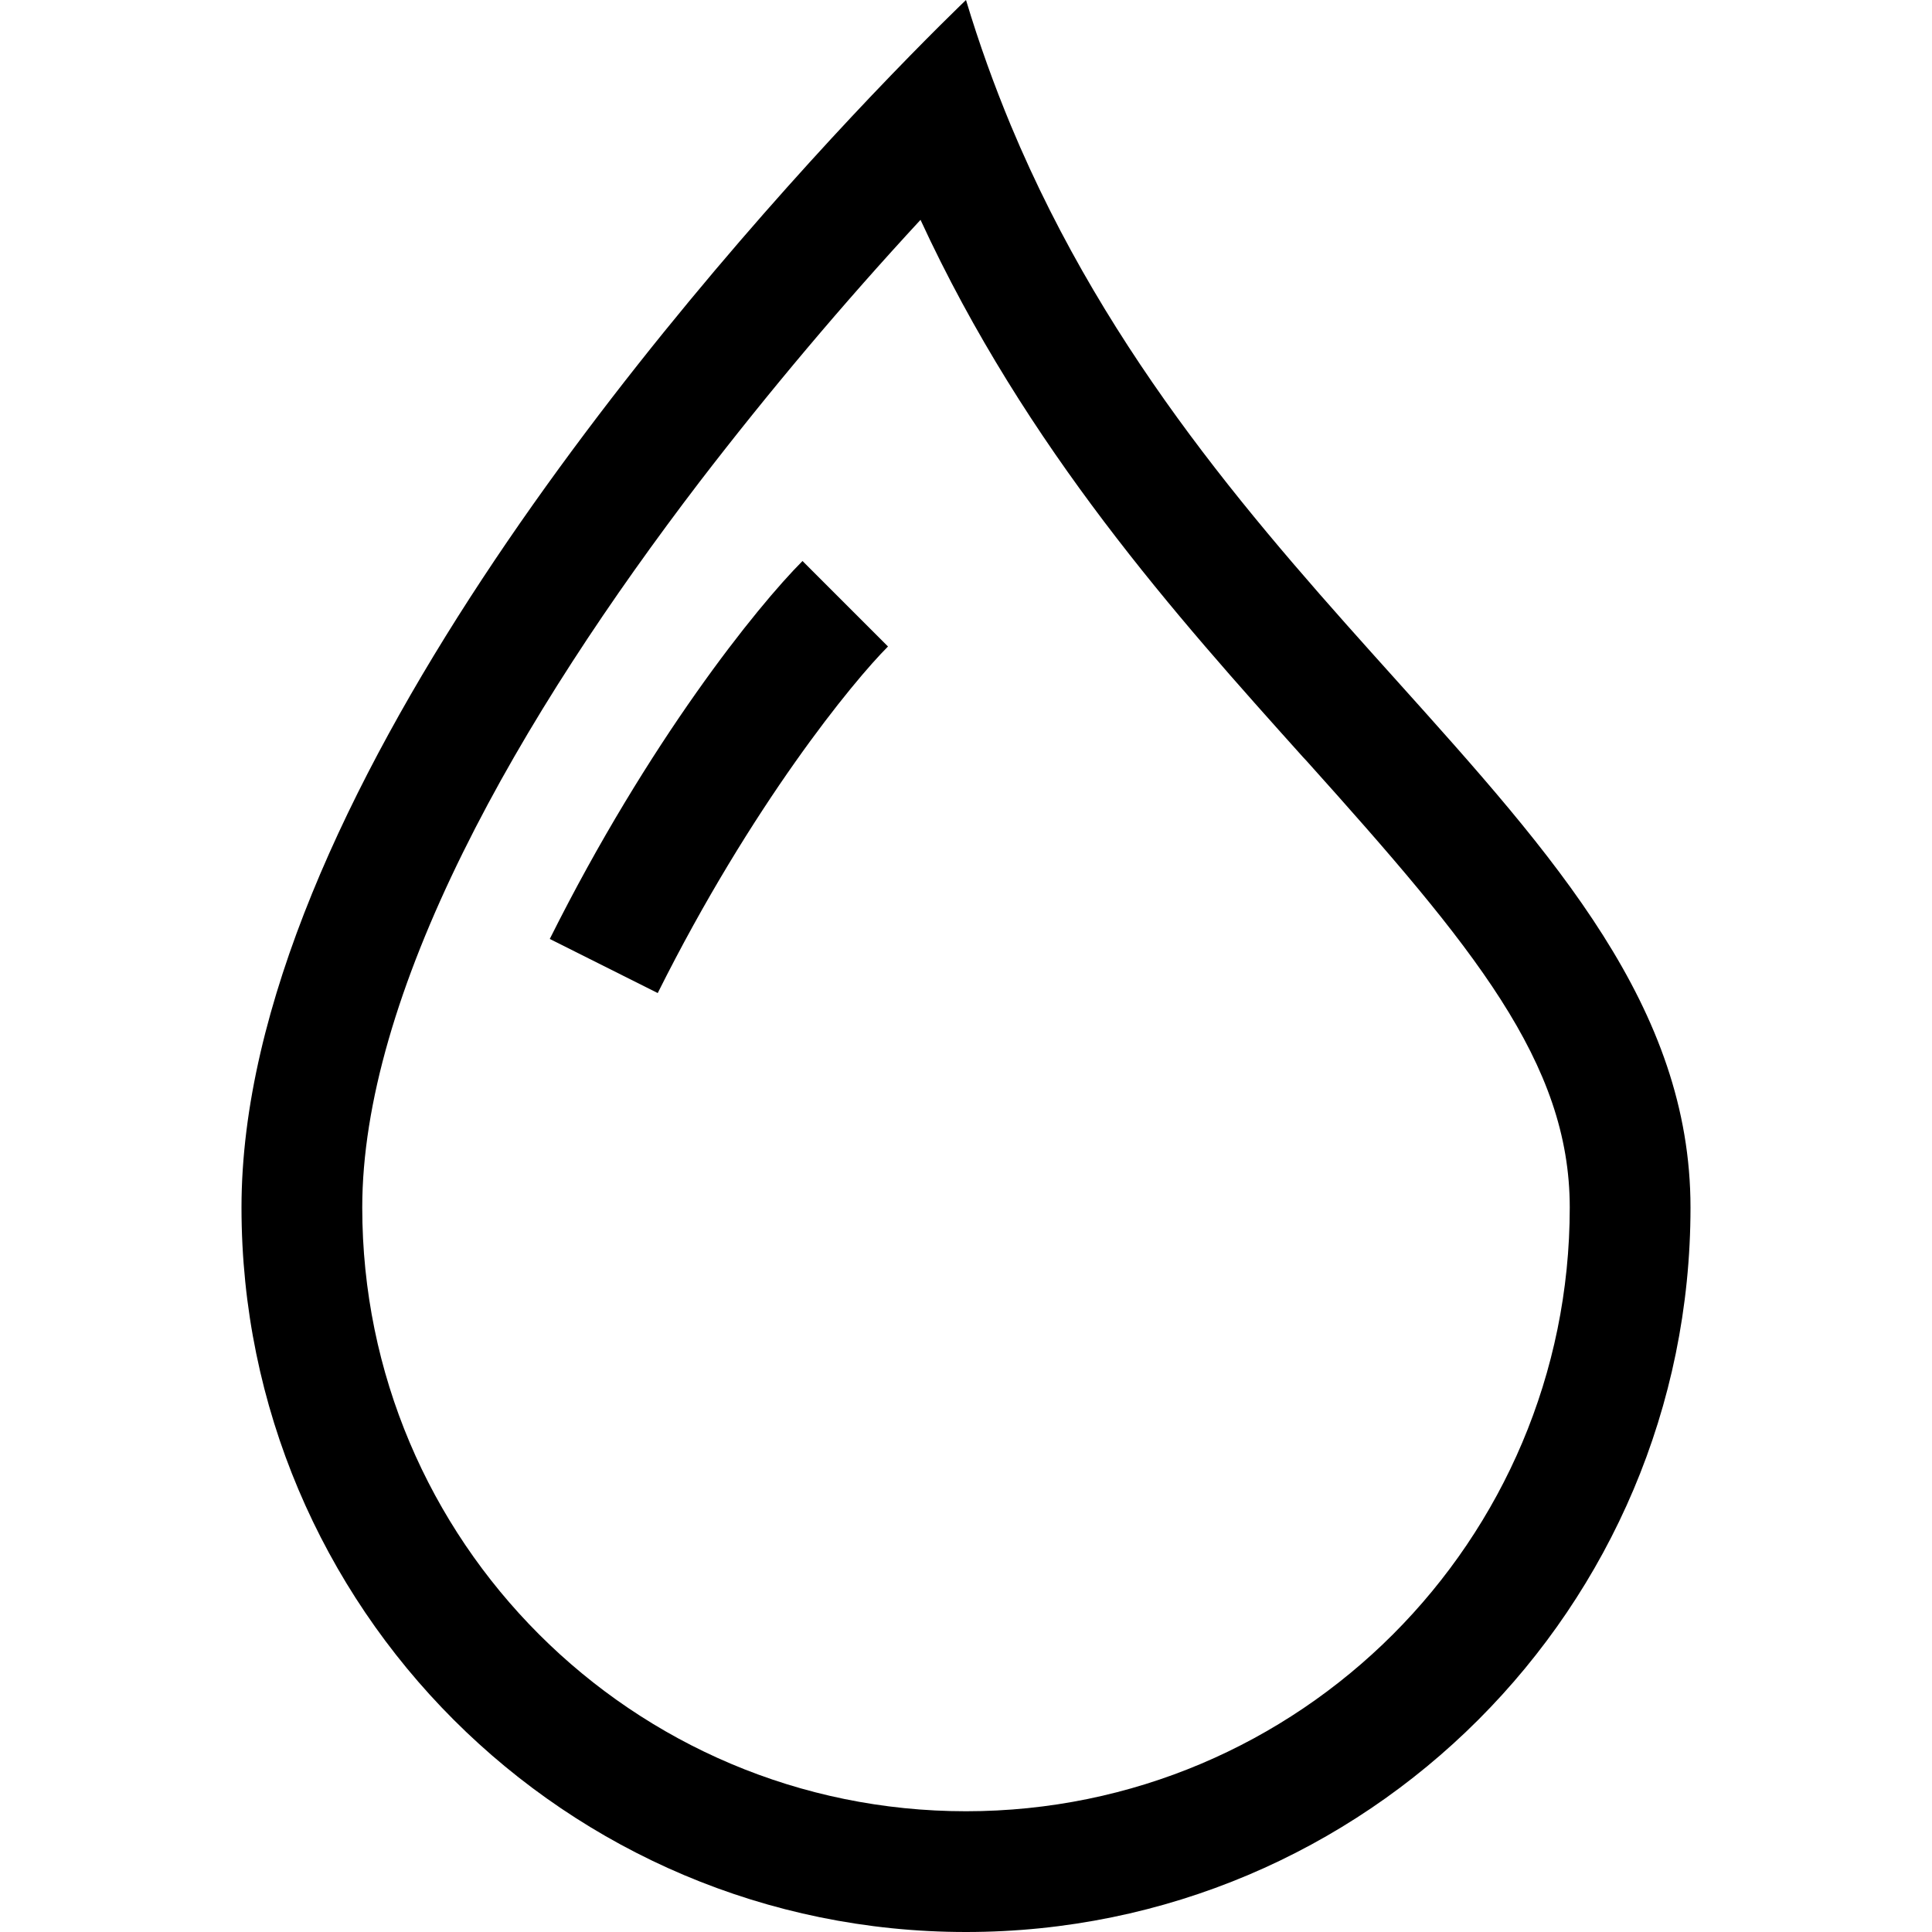
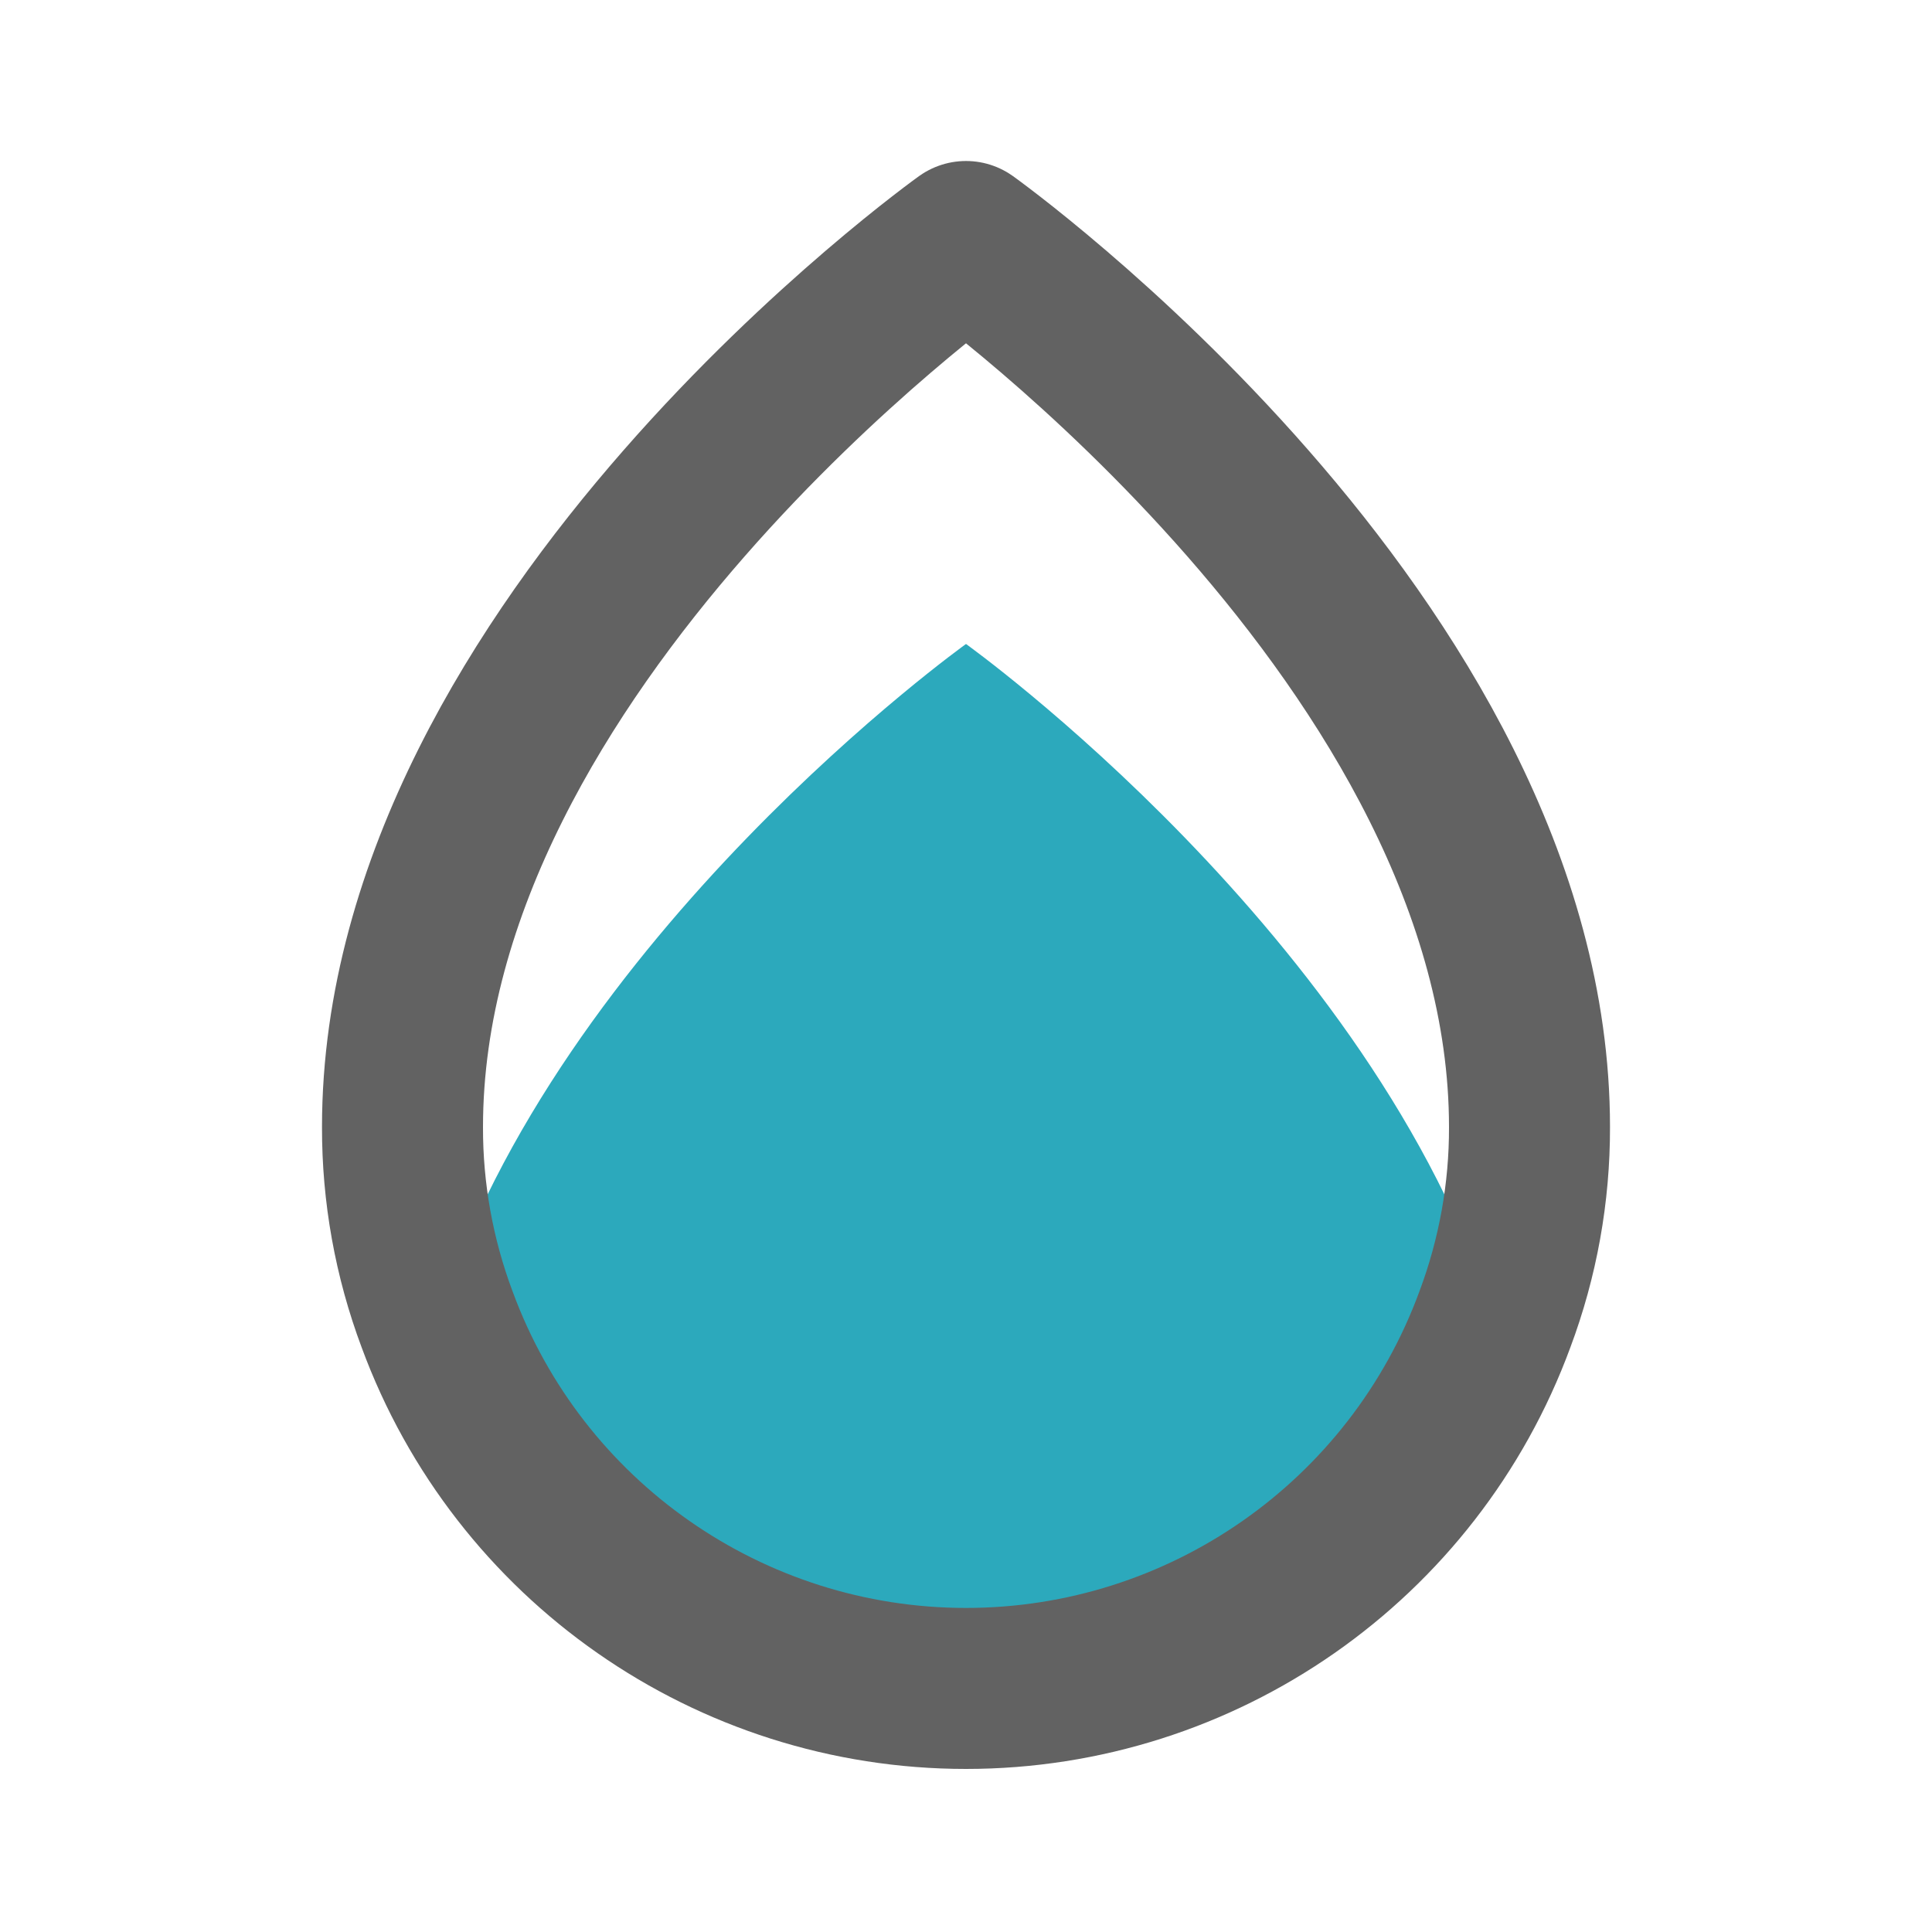
- <svg xmlns="http://www.w3.org/2000/svg" width="16px" height="16px" viewBox="0 0 16 16" fill="currentColor" class="bi bi-droplet">
-   <path fill-rule="evenodd" d="M7.21.8C7.69.295 8 0 8 0c.109.363.234.708.371 1.038.812 1.946 2.073 3.35 3.197 4.6C12.878 7.096 14 8.345 14 10a6 6 0 0 1-12 0C2 6.668 5.58 2.517 7.21.8zm.413 1.021A31.25 31.25 0 0 0 5.794 3.99c-.726.95-1.436 2.008-1.96 3.07C3.304 8.133 3 9.138 3 10a5 5 0 0 0 10 0c0-1.201-.796-2.157-2.181-3.7l-.03-.032C9.75 5.11 8.5 3.72 7.623 1.82z" />
-   <path fill-rule="evenodd" d="M4.553 7.776c.82-1.641 1.717-2.753 2.093-3.13l.708.708c-.29.29-1.128 1.311-1.907 2.87l-.894-.448z" />
+ <svg xmlns="http://www.w3.org/2000/svg" fill="#555555" width="800px" height="800px" viewBox="0 0 24 24" id="water" class="icon multi-color">
+   <g id="SVGRepo_bgCarrier" stroke-width="0" />
+   <g id="SVGRepo_tracerCarrier" stroke-linecap="round" stroke-linejoin="round" />
+   <g id="SVGRepo_iconCarrier">
+     <path id="secondary-fill" d="M18.57,16.39a7,7,0,0,1-13.14,0C6.94,11.62,12,8,12,8S17.06,11.62,18.57,16.39Z" style="fill: #2ca9bc; stroke-width: 2;" />
+     <path id="primary-stroke" d="M19,14a6.76,6.76,0,0,1-.43,2.39,7,7,0,0,1-13.14,0A6.76,6.76,0,0,1,5,14C5,8,12,3,12,3S19,8,19,14Z" style="fill: none; stroke: #626262; stroke-linecap: round; stroke-linejoin: round; stroke-width: 2;" />
+   </g>
</svg>
